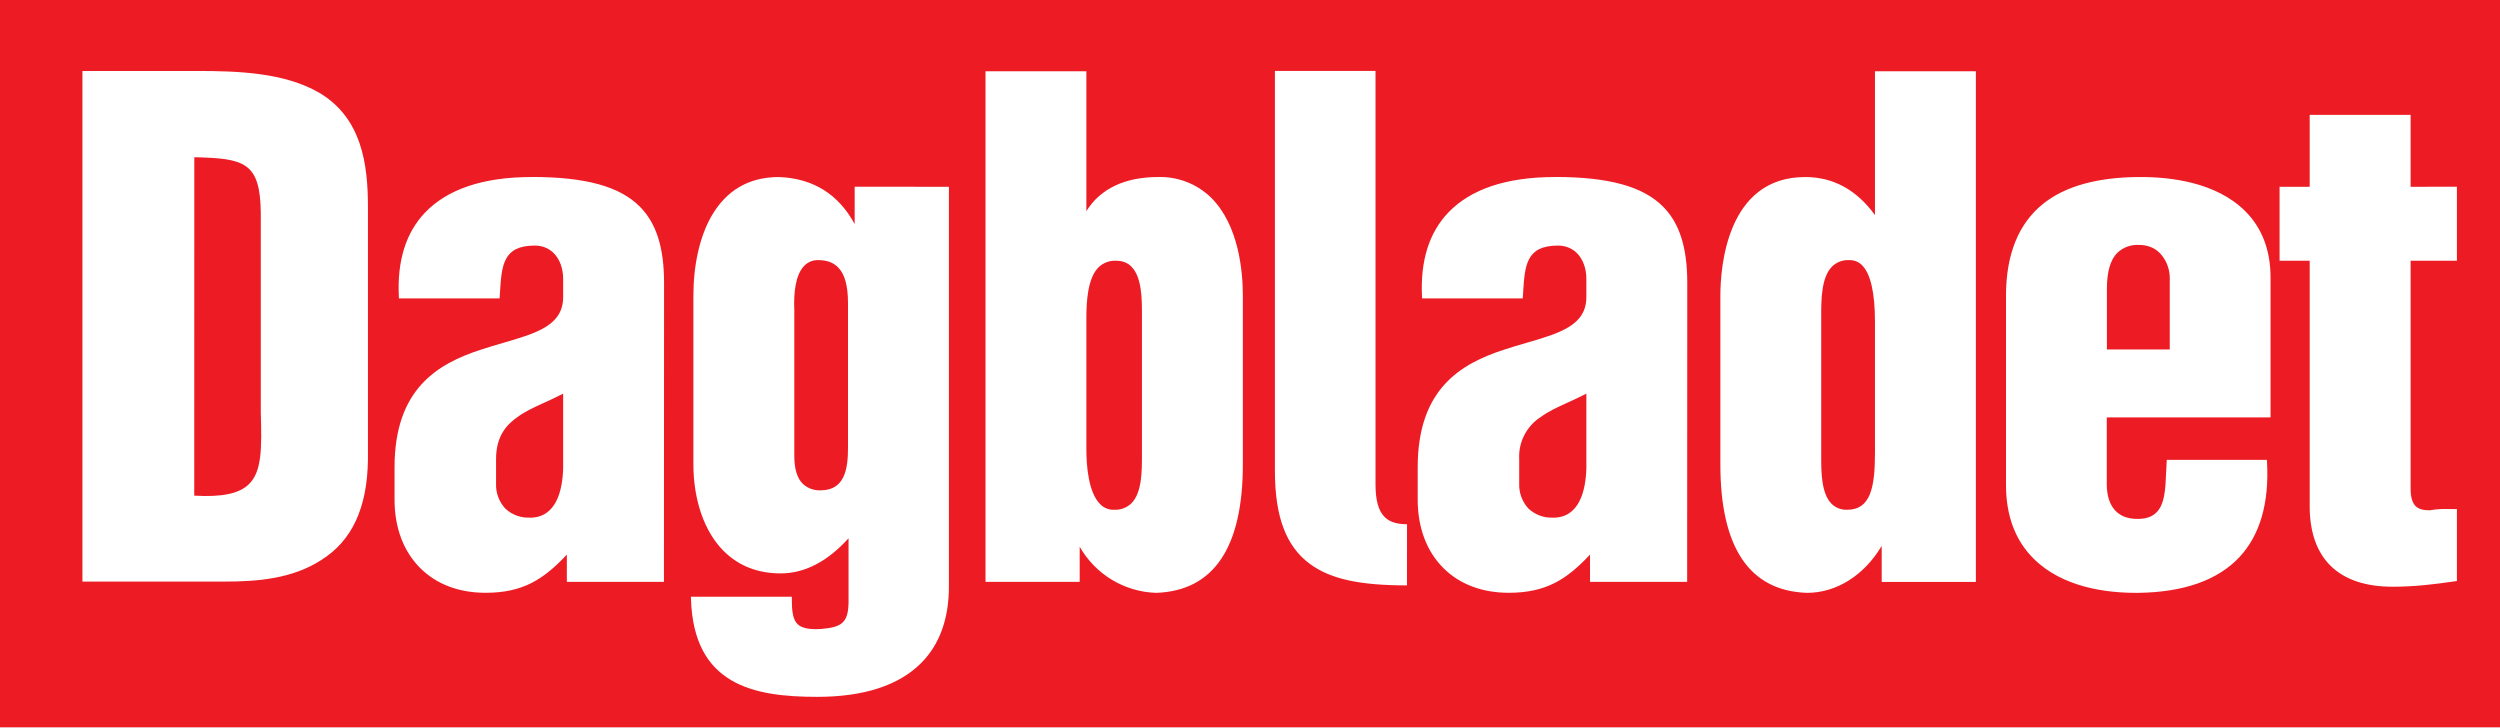
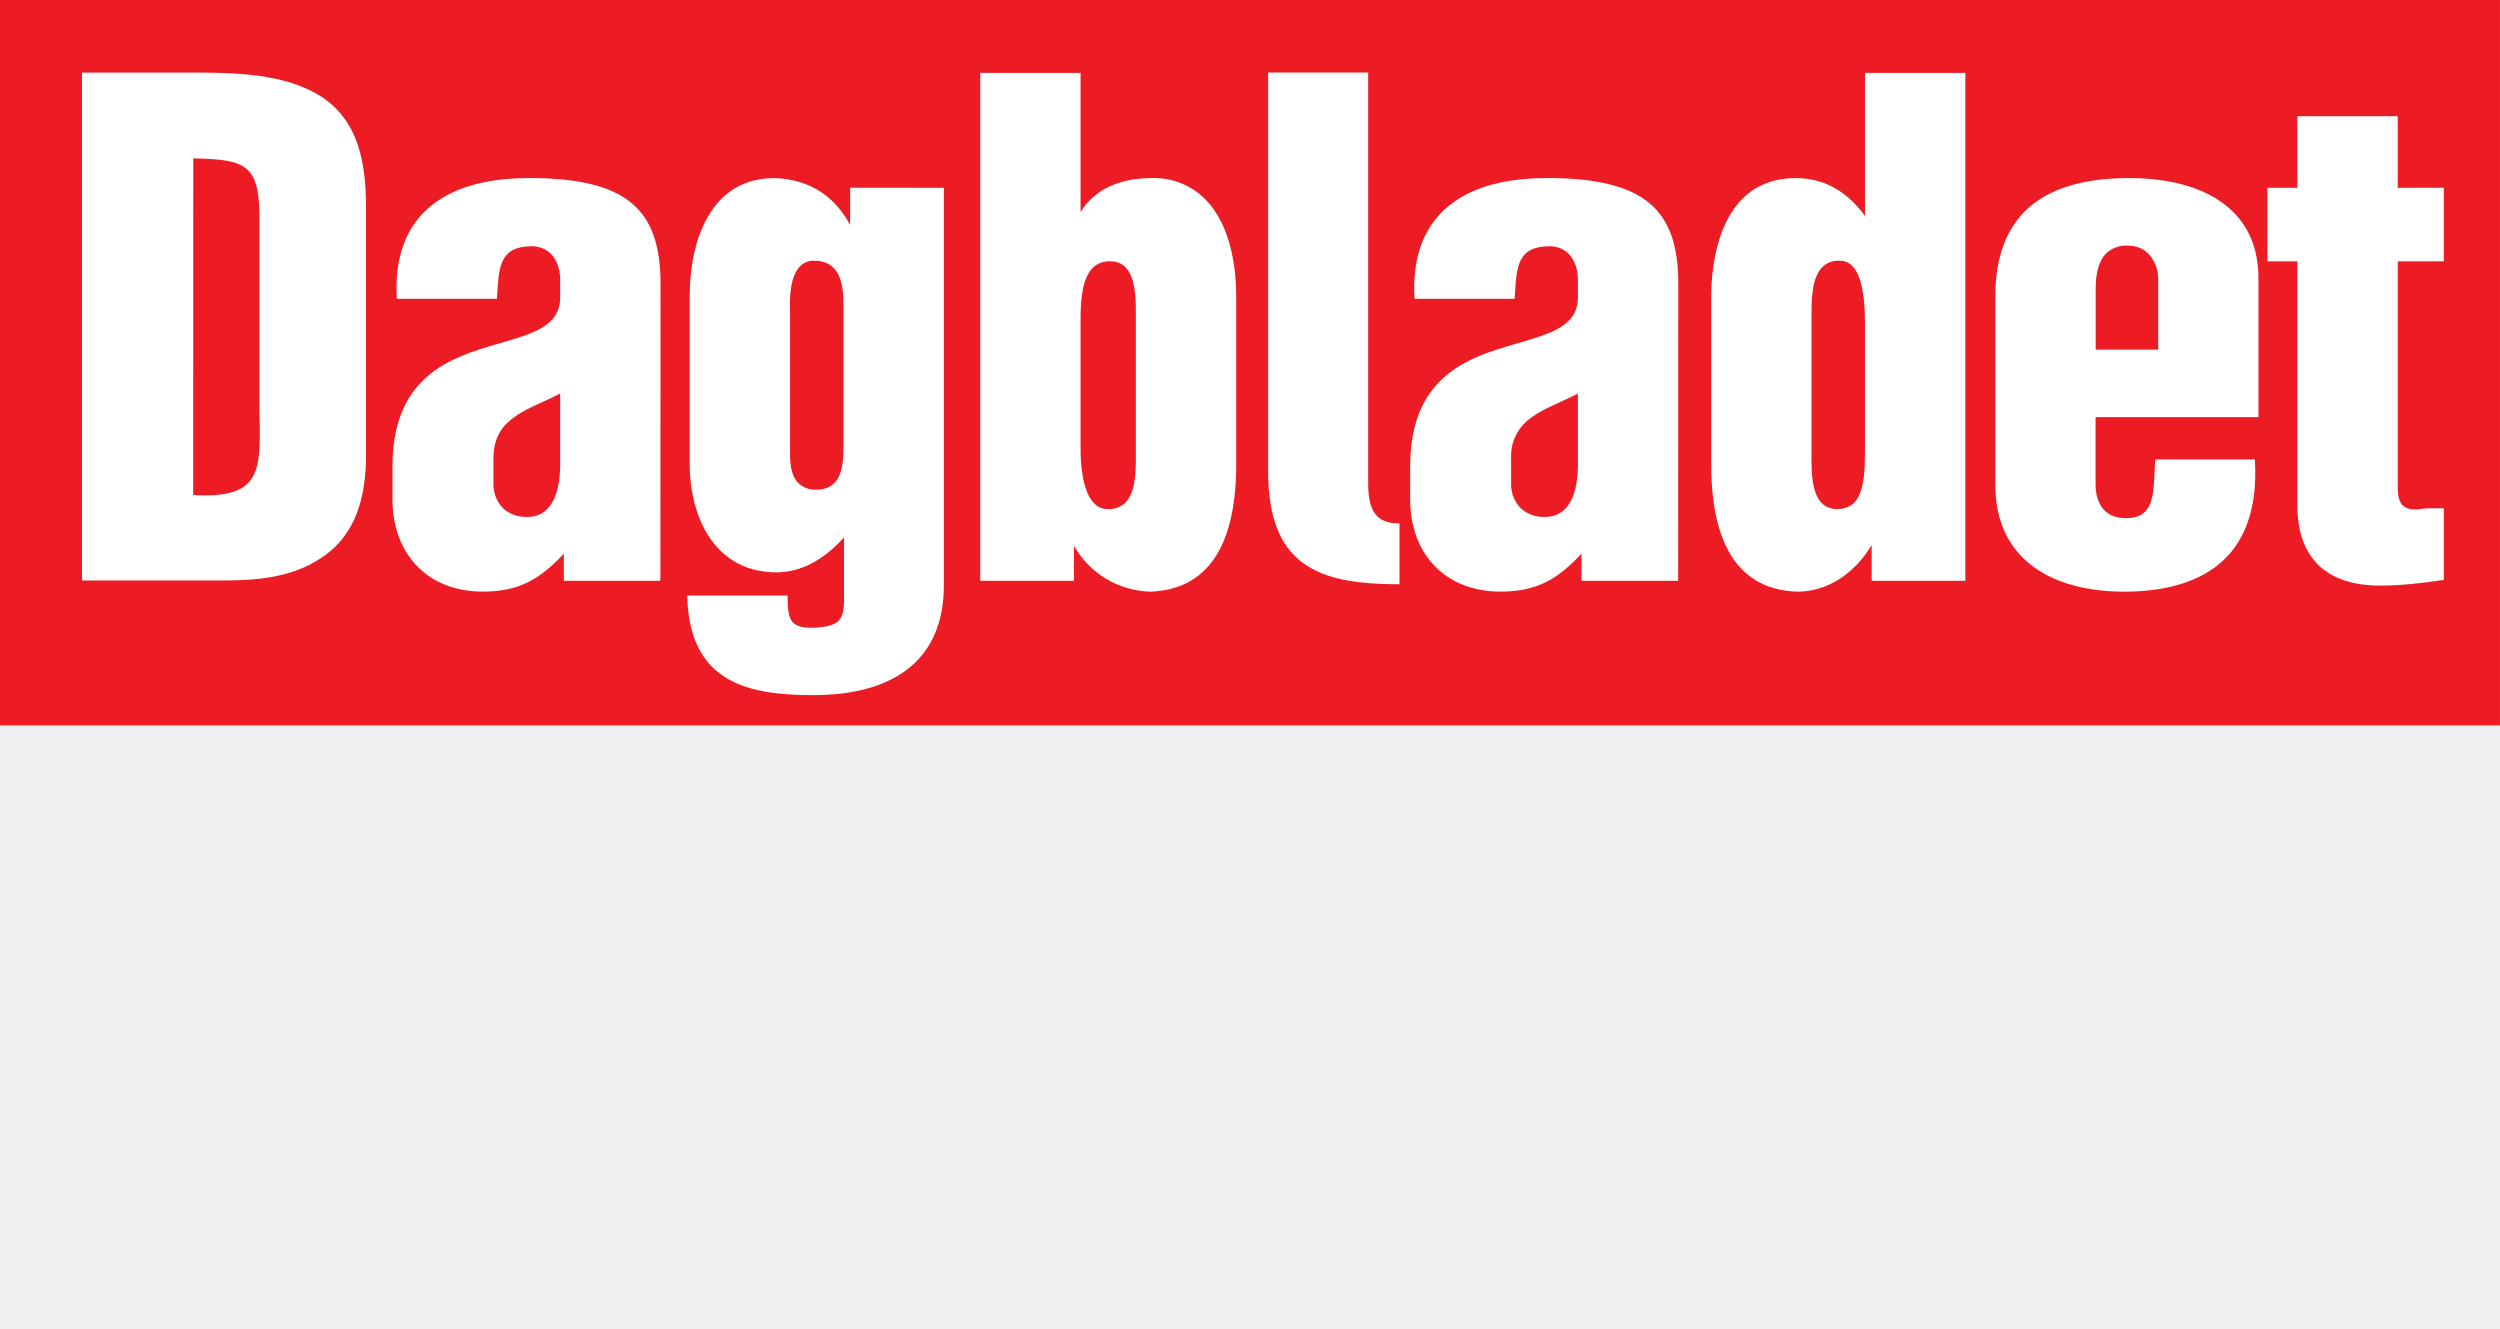
- <svg xmlns="http://www.w3.org/2000/svg" viewBox="0 0 412.5 120" height="128" width="440" overflow="visible">
-   <path clip-path="url(#XMLID_3_)" transform="matrix(1.2919 0 0 1.29 -6.4 -.33)" fill="#ed1c24" d="M325.96 93.28V0H4.95v93.28" />
-   <path d="M232.16 86.5c-1.69 0-2.9-.39-3.7-1.2-1.02-1-1.5-2.77-1.5-5.38V11.7h-16.6v66c0 7.54 1.83 12.42 5.74 15.32 3.37 2.5 8.17 3.57 16.05 3.57zM32.06 25.94c8.24.2 10.88.78 10.97 9.19v32.93c.18 6 .18 9.78-2 11.87-1.6 1.53-4.45 2.12-8.98 1.85zM52.6 15.27c-5.68-3.29-13.33-3.56-20.06-3.56H13.6v84.25h23.56c5.13 0 11.03-.42 15.85-3.56 5.07-3.17 7.58-8.58 7.7-16.52V34.1c-.01-6.96-.97-14.65-8.11-18.84zm345.15 15.55V18.95H381.1v11.87h-4.97v12.2h4.97v40.52c0 4.23 1.15 7.52 3.4 9.77 2.34 2.33 5.8 3.5 10.3 3.5 3.63 0 7.1-.43 10.3-.9l.29-.04V84l-1.32-.01c-1.05-.01-1.74-.03-3.16.21-1.13 0-1.86-.22-2.34-.7-.55-.55-.82-1.49-.82-2.88v-37.6h7.64V30.81zm-39.74 26.84h-10.37V47.6c0-2.77.58-4.76 1.73-5.9a4.84 4.84 0 0 1 3.55-1.29c1.4 0 2.57.46 3.46 1.35a6 6 0 0 1 1.63 4.04v11.86zm-5.19-28.45c-6.75.05-11.99 1.5-15.58 4.32-4.14 3.25-6.25 8.38-6.25 15.27v31.23c0 5.07 1.54 9.17 4.59 12.18 4.77 4.72 12.01 5.66 17.25 5.61 7.52-.1 13.13-2.1 16.69-5.91 3.38-3.63 4.91-8.9 4.54-15.7l-.02-.33h-16.52l-.02.32c-.04.57-.06 1.16-.09 1.73-.11 2.77-.21 5.37-1.7 6.72-.78.73-1.93 1.04-3.49.96-4.15-.24-4.6-3.98-4.6-5.58V68.87h27.02V45.8c0-4.53-1.42-8.23-4.22-11-4.75-4.7-12.2-5.64-17.6-5.59zM300.5 52.12c0-2.53-.01-6.35 1.79-8.14a3.73 3.73 0 0 1 2.8-1.06c.84-.02 1.54.25 2.13.82 1.42 1.4 2.15 4.55 2.15 9.38v21.6c0 5.8-.77 9.39-4.58 9.39a3.45 3.45 0 0 1-2.57-.97c-1.72-1.72-1.72-5.33-1.72-7.72v-22.9zm8.87-40.36v23.73c-3.02-4.16-6.88-6.28-11.51-6.28-13 0-14 15-14 19.6v27.81c0 13.74 4.8 20.88 14.29 21.2 4.88 0 9.43-2.88 12.33-7.74v5.94h15.54V11.76zM87.44 85.41a5.57 5.57 0 0 1-4.05-1.48 5.77 5.77 0 0 1-1.54-4.2v-4c0-3.94 1.9-5.77 3.57-6.94 1.2-.9 2.7-1.58 4.43-2.37.98-.45 2-.91 3.07-1.47v12.27c-.1 3.73-1.14 8.2-5.48 8.2zm.3-56.2c-7.98 0-13.9 1.98-17.62 5.88-3.16 3.32-4.6 7.96-4.31 13.83l.01.32h16.61l.06-.89c.28-4.55.48-7.83 5.75-7.83 1.23 0 2.3.43 3.12 1.24 1 1 1.56 2.54 1.56 4.24v3c0 4.69-4.38 5.97-9.92 7.58-1.2.35-2.46.72-3.7 1.13-7.02 2.3-14.2 6.4-14.2 19.38v5.34c0 4.63 1.47 8.54 4.24 11.3 2.66 2.67 6.4 4.08 10.77 4.08 6.16 0 9.57-2.2 13.42-6.3v4.5h16.02l.02-49.32c0-5.87-1.28-9.89-4.03-12.63-3.32-3.32-8.98-4.86-17.8-4.86zm168.53 56.2a5.58 5.58 0 0 1-4.06-1.48 5.78 5.78 0 0 1-1.54-4.2v-4a7.73 7.73 0 0 1 3.58-6.94c1.2-.9 2.7-1.58 4.42-2.37.99-.45 2-.91 3.08-1.47v12.27c-.1 3.73-1.14 8.2-5.48 8.2zm.3-56.2c-7.98 0-13.9 1.98-17.62 5.88-3.16 3.32-4.61 7.96-4.32 13.83l.02.32h16.6l.06-.89c.28-4.55.48-7.83 5.76-7.83 1.22 0 2.3.43 3.12 1.24 1 1 1.56 2.54 1.56 4.24v3c0 4.69-4.38 5.97-9.92 7.58-1.21.35-2.46.72-3.71 1.13-7.02 2.3-14.2 6.4-14.2 19.38v5.34c0 4.63 1.47 8.54 4.24 11.3 2.67 2.67 6.4 4.08 10.77 4.08 6.16 0 9.58-2.2 13.42-6.3v4.5h16.03l.02-49.32c0-5.87-1.28-9.89-4.03-12.63-3.32-3.32-8.98-4.86-17.8-4.86zm-68.15 45.9c0 2.61.01 6.18-1.74 7.94a3.82 3.82 0 0 1-2.85 1.06 3 3 0 0 1-2.28-.9c-2-1.94-2.3-6.53-2.3-9.1v-21.6c0-2.74.21-6.6 2-8.4a3.88 3.88 0 0 1 2.89-1.09c1.06 0 1.9.32 2.54.97 1.74 1.74 1.74 5.4 1.74 7.83v22.9zm2.65-45.9c-5.47 0-9.53 1.94-11.82 5.63V11.76h-16.64v84.25h15.54v-5.8a15.05 15.05 0 0 0 12.6 7.61c9.51-.32 14.32-7.46 14.32-21.2V48.81c0-4.1-.68-11.63-5.2-16.16a12.02 12.02 0 0 0-8.8-3.44zm-60.02 21.7c-.08-2.36.13-5.5 1.64-7.04a3.08 3.08 0 0 1 2.34-.95c1.4 0 2.45.39 3.23 1.17 1.12 1.1 1.66 3.04 1.66 5.92v23.9c0 3.46-.54 6.99-4.49 6.99a4.04 4.04 0 0 1-2.97-1.07c-.94-.93-1.4-2.48-1.4-4.61V50.9zm9.97-20.1v6.16c-2.68-4.94-6.88-7.55-12.5-7.76-4.94 0-8.68 2.18-11.15 6.49-1.91 3.35-2.96 8-2.96 13.1v27.82c0 5.91 1.82 11.13 5 14.3 2.46 2.45 5.61 3.69 9.4 3.69 3.96 0 7.73-1.95 11.2-5.8V99.5c-.08 3.32-1.2 3.98-4.5 4.28-1.95.12-3.18-.12-3.88-.77-.82-.76-.98-2.18-.98-4.21v-.34H114l.01.35c.44 14.21 10.27 16.17 20.83 16.17 7.67 0 13.44-1.87 17.13-5.56 3.05-3.05 4.6-7.3 4.6-12.63V30.82z" fill="#fff" />
+ <svg xmlns="http://www.w3.org/2000/svg" version="1" id="svg4" viewBox="0 0 564.6 300">
+   <defs id="defs8">
+     <clipPath id="a">
+       <path id="path4851" d="M43.84 1083.3h57.42v11.37H43.84z" />
+     </clipPath>
+     <clipPath id="a-5">
+       <path id="path4851-6" d="M43.84 1083.3h57.42v11.37H43.84z" />
+     </clipPath>
+     <clipPath id="a-5-2">
+       <path id="path4851-6-9" d="M43.84 1083.3h57.42v11.37H43.84z" />
+     </clipPath>
+     <clipPath id="a-5-2-1">
+       <path id="path4851-6-9-2" d="M43.84 1083.3h57.42v11.37H43.84z" />
+     </clipPath>
+     <clipPath id="a-5-2-1-7">
+       <path id="path4851-6-9-2-0" d="M43.84 1083.3h57.42v11.37H43.84z" />
+     </clipPath>
+     <clipPath id="a-5-2-1-7-9">
+       <path id="path4851-6-9-2-0-3" d="M43.84 1083.3h57.42v11.37H43.84z" />
+     </clipPath>
+     <clipPath id="a-5-2-1-7-9-6">
+       <path id="path4851-6-9-2-0-3-0" d="M43.84 1083.3h57.42v11.37H43.84z" />
+     </clipPath>
+     <clipPath id="a-5-2-1-7-9-6-6">
+       <path id="path4851-6-9-2-0-3-0-2" d="M43.84 1083.3h57.42v11.37H43.84z" />
+     </clipPath>
+   </defs>
+   <style id="style7258" />
+   <style id="style6035" />
+   <style id="style5105" />
+   <g id="g4937" transform="translate(0 .45) scale(1.36143)" overflow="visible">
+     <path id="path4923" d="M325.96 93.28V0H4.95v93.28" transform="matrix(1.2919 0 0 1.29 -6.4 -.33)" clip-path="url(#XMLID_3_)" fill="#ed1c24" />
+     <path id="path4925" d="M232.16 86.5c-1.69 0-2.9-.39-3.7-1.2-1.02-1-1.5-2.77-1.5-5.38V11.7h-16.6v66c0 7.54 1.83 12.42 5.74 15.32 3.37 2.5 8.17 3.57 16.05 3.57zM32.06 25.94c8.24.2 10.88.78 10.97 9.19v32.93c.18 6 .18 9.78-2 11.87-1.6 1.53-4.45 2.12-8.98 1.85zM52.6 15.27c-5.68-3.29-13.33-3.56-20.06-3.56H13.6v84.25h23.56c5.13 0 11.03-.42 15.85-3.56 5.07-3.17 7.58-8.58 7.7-16.52V34.1c-.01-6.96-.97-14.65-8.11-18.84zm345.15 15.55V18.95H381.1v11.87h-4.97v12.2h4.97v40.52c0 4.23 1.15 7.52 3.4 9.77 2.34 2.33 5.8 3.5 10.3 3.5 3.63 0 7.1-.43 10.3-.9l.29-.04V84l-1.32-.01c-1.05-.01-1.74-.03-3.16.21-1.13 0-1.86-.22-2.34-.7-.55-.55-.82-1.49-.82-2.88v-37.6h7.64V30.81zm-39.74 26.84h-10.37V47.6c0-2.77.58-4.76 1.73-5.9a4.84 4.84 0 0 1 3.55-1.29c1.4 0 2.57.46 3.46 1.35a6 6 0 0 1 1.63 4.04zm-5.19-28.45c-6.75.05-11.99 1.5-15.58 4.32-4.14 3.25-6.25 8.38-6.25 15.27v31.23c0 5.07 1.54 9.17 4.59 12.18 4.77 4.72 12.01 5.66 17.25 5.61 7.52-.1 13.13-2.1 16.69-5.91 3.38-3.63 4.91-8.9 4.54-15.7l-.02-.33h-16.52l-.02.32c-.04.57-.06 1.16-.09 1.73-.11 2.77-.21 5.37-1.7 6.72-.78.73-1.93 1.04-3.49.96-4.15-.24-4.6-3.98-4.6-5.58V68.87h27.02V45.8c0-4.53-1.42-8.23-4.22-11-4.75-4.7-12.2-5.64-17.6-5.59zM300.5 52.12c0-2.53-.01-6.35 1.79-8.14a3.73 3.73 0 0 1 2.8-1.06c.84-.02 1.54.25 2.13.82 1.42 1.4 2.15 4.55 2.15 9.38v21.6c0 5.8-.77 9.39-4.58 9.39a3.45 3.45 0 0 1-2.57-.97c-1.72-1.72-1.72-5.33-1.72-7.72v-22.9zm8.87-40.36v23.73c-3.02-4.16-6.88-6.28-11.51-6.28-13 0-14 15-14 19.6v27.81c0 13.74 4.8 20.88 14.29 21.2 4.88 0 9.43-2.88 12.33-7.74v5.94h15.54V11.76zM87.44 85.41a5.57 5.57 0 0 1-4.05-1.48 5.77 5.77 0 0 1-1.54-4.2v-4c0-3.94 1.9-5.77 3.57-6.94 1.2-.9 2.7-1.58 4.43-2.37.98-.45 2-.91 3.07-1.47v12.27c-.1 3.73-1.14 8.2-5.48 8.2zm.3-56.2c-7.98 0-13.9 1.98-17.62 5.88-3.16 3.32-4.6 7.96-4.31 13.83l.01.32h16.61l.06-.89c.28-4.55.48-7.83 5.75-7.83 1.23 0 2.3.43 3.12 1.24 1 1 1.56 2.54 1.56 4.24v3c0 4.69-4.38 5.97-9.92 7.58-1.2.35-2.46.72-3.7 1.13-7.02 2.3-14.2 6.4-14.2 19.38v5.34c0 4.63 1.47 8.54 4.24 11.3 2.66 2.67 6.4 4.08 10.77 4.08 6.16 0 9.57-2.2 13.42-6.3v4.5h16.02l.02-49.32c0-5.87-1.28-9.89-4.03-12.63-3.32-3.32-8.98-4.86-17.8-4.86zm168.53 56.2a5.58 5.58 0 0 1-4.06-1.48 5.78 5.78 0 0 1-1.54-4.2v-4a7.73 7.73 0 0 1 3.58-6.94c1.2-.9 2.7-1.58 4.42-2.37.99-.45 2-.91 3.08-1.47v12.27c-.1 3.73-1.14 8.2-5.48 8.2zm.3-56.2c-7.98 0-13.9 1.98-17.62 5.88-3.16 3.32-4.61 7.96-4.32 13.83l.02.32h16.6l.06-.89c.28-4.55.48-7.83 5.76-7.83 1.22 0 2.3.43 3.12 1.24 1 1 1.56 2.54 1.56 4.24v3c0 4.69-4.38 5.97-9.92 7.58-1.21.35-2.46.72-3.71 1.13-7.02 2.3-14.2 6.4-14.2 19.38v5.34c0 4.63 1.47 8.54 4.24 11.3 2.67 2.67 6.4 4.08 10.77 4.08 6.16 0 9.58-2.2 13.42-6.3v4.5h16.03l.02-49.32c0-5.87-1.28-9.89-4.03-12.63-3.32-3.32-8.98-4.86-17.8-4.86zm-68.15 45.9c0 2.61.01 6.18-1.74 7.94a3.82 3.82 0 0 1-2.85 1.06 3 3 0 0 1-2.28-.9c-2-1.94-2.3-6.53-2.3-9.1v-21.6c0-2.74.21-6.6 2-8.4a3.88 3.88 0 0 1 2.89-1.09c1.06 0 1.9.32 2.54.97 1.74 1.74 1.74 5.4 1.74 7.83v22.9zm2.65-45.9c-5.47 0-9.53 1.94-11.82 5.63V11.76h-16.64v84.25h15.54v-5.8a15.05 15.05 0 0 0 12.6 7.61c9.51-.32 14.32-7.46 14.32-21.2V48.81c0-4.1-.68-11.63-5.2-16.16a12.02 12.02 0 0 0-8.8-3.44zm-60.02 21.7c-.08-2.36.13-5.5 1.64-7.04a3.08 3.08 0 0 1 2.34-.95c1.4 0 2.45.39 3.23 1.17 1.12 1.1 1.66 3.04 1.66 5.92v23.9c0 3.46-.54 6.99-4.49 6.99a4.04 4.04 0 0 1-2.97-1.07c-.94-.93-1.4-2.48-1.4-4.61V50.9zm9.97-20.1v6.16c-2.68-4.94-6.88-7.55-12.5-7.76-4.94 0-8.68 2.18-11.15 6.49-1.91 3.35-2.96 8-2.96 13.1v27.82c0 5.91 1.82 11.13 5 14.3 2.46 2.45 5.61 3.69 9.4 3.69 3.96 0 7.73-1.95 11.2-5.8V99.5c-.08 3.32-1.2 3.98-4.5 4.28-1.95.12-3.18-.12-3.88-.77-.82-.76-.98-2.18-.98-4.21v-.34H114l.01.35c.44 14.21 10.27 16.17 20.83 16.17 7.67 0 13.44-1.87 17.13-5.56 3.05-3.05 4.6-7.3 4.6-12.63V30.82z" fill="#fff" />
+   </g>
</svg>
